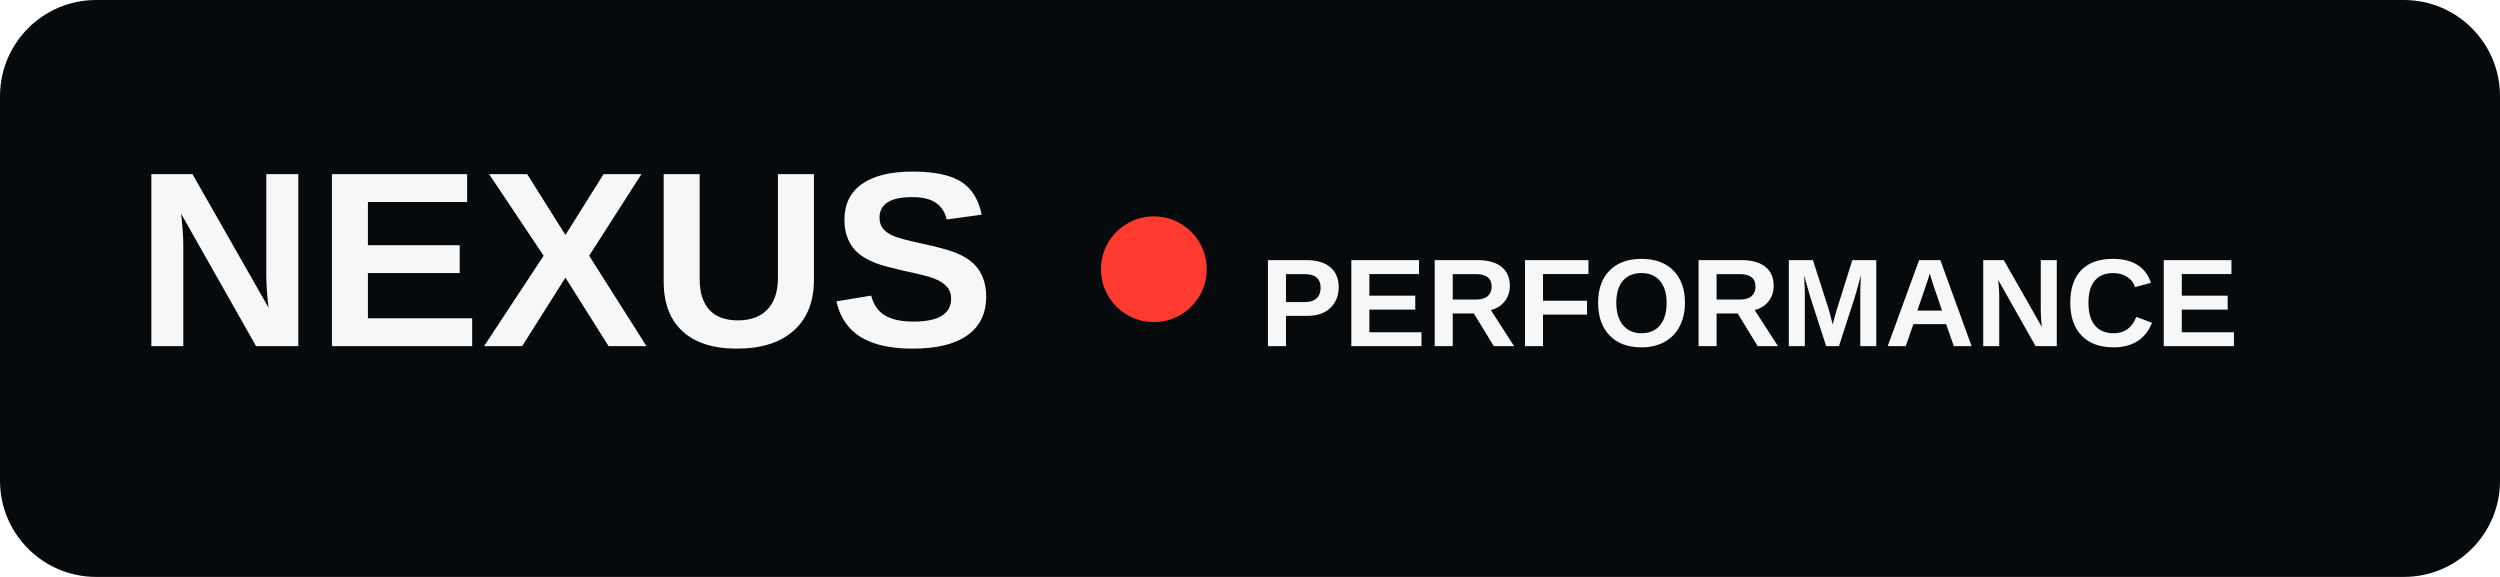
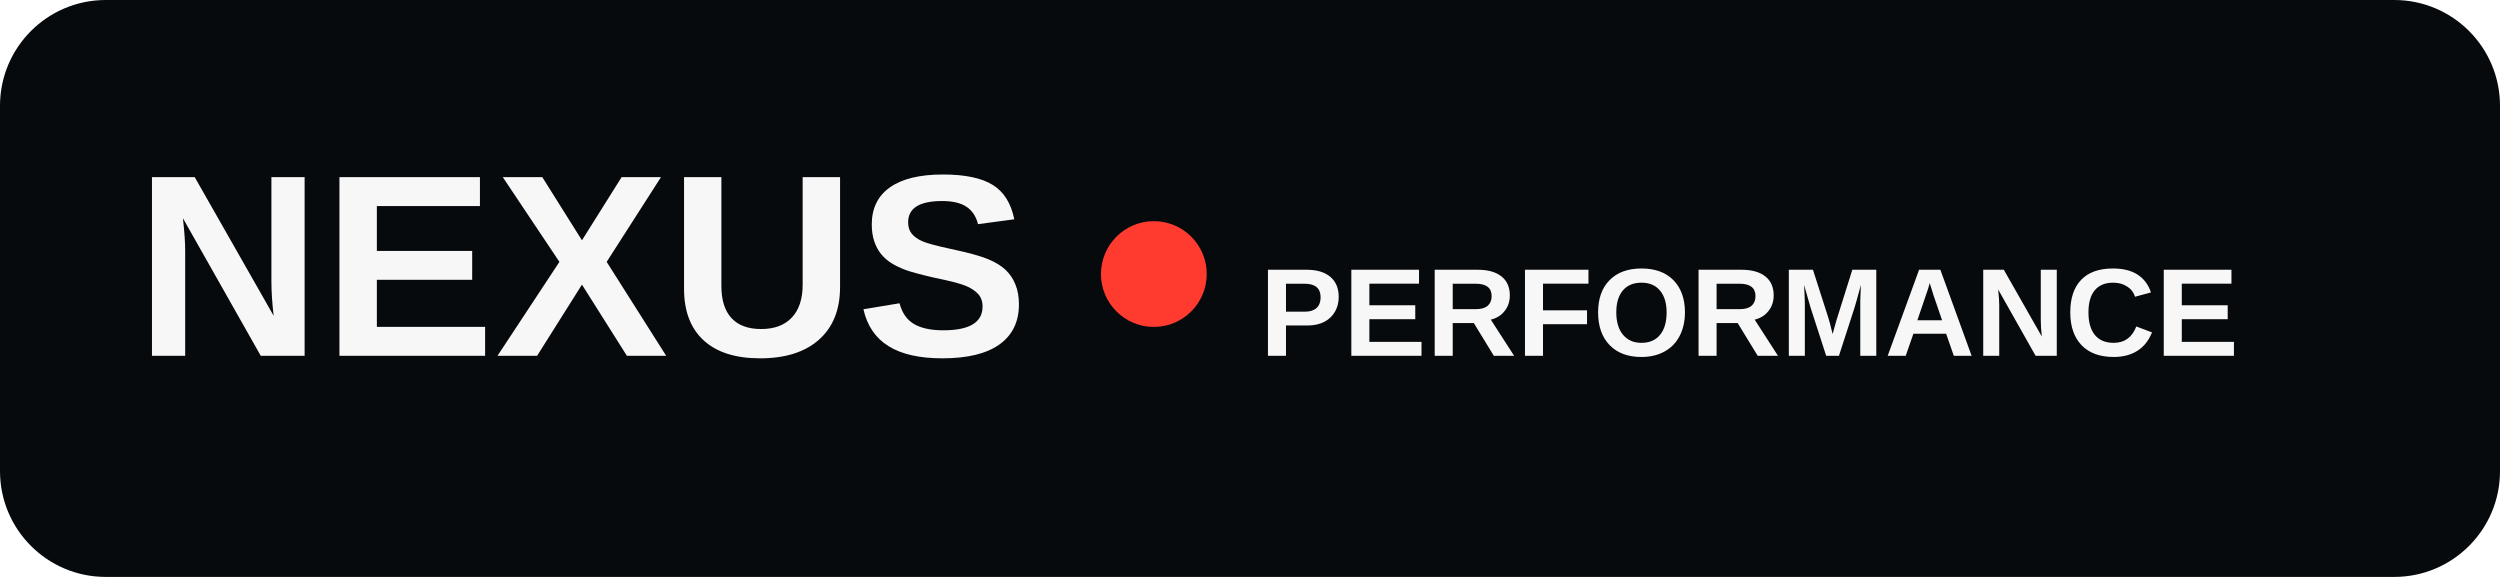
<svg xmlns="http://www.w3.org/2000/svg" viewBox="0 0 520 120">
-   <rect width="520" height="120" rx="20" fill="#070a0d" />
-   <text x="28" y="72" font-family="Arial" font-size="52" font-weight="900" fill="#f7f7f7">NEXUS</text>
-   <circle cx="240" cy="56" r="11" fill="#ff3b30" />
-   <text x="262" y="72" font-family="Arial" font-size="26" font-weight="800" fill="#f7f7f7">PERFORMANCE</text>
+   <rect width="520" height="120" rx="22" fill="#070a0d" />
+   <text x="28" y="74" font-family="Arial" font-size="54" font-weight="900" fill="#f7f7f7">NEXUS</text>
+   <circle cx="240" cy="57" r="11" fill="#ff3b30" />
+   <text x="262" y="74" font-family="Arial" font-size="26" font-weight="800" fill="#f7f7f7">PERFORMANCE</text>
</svg>
